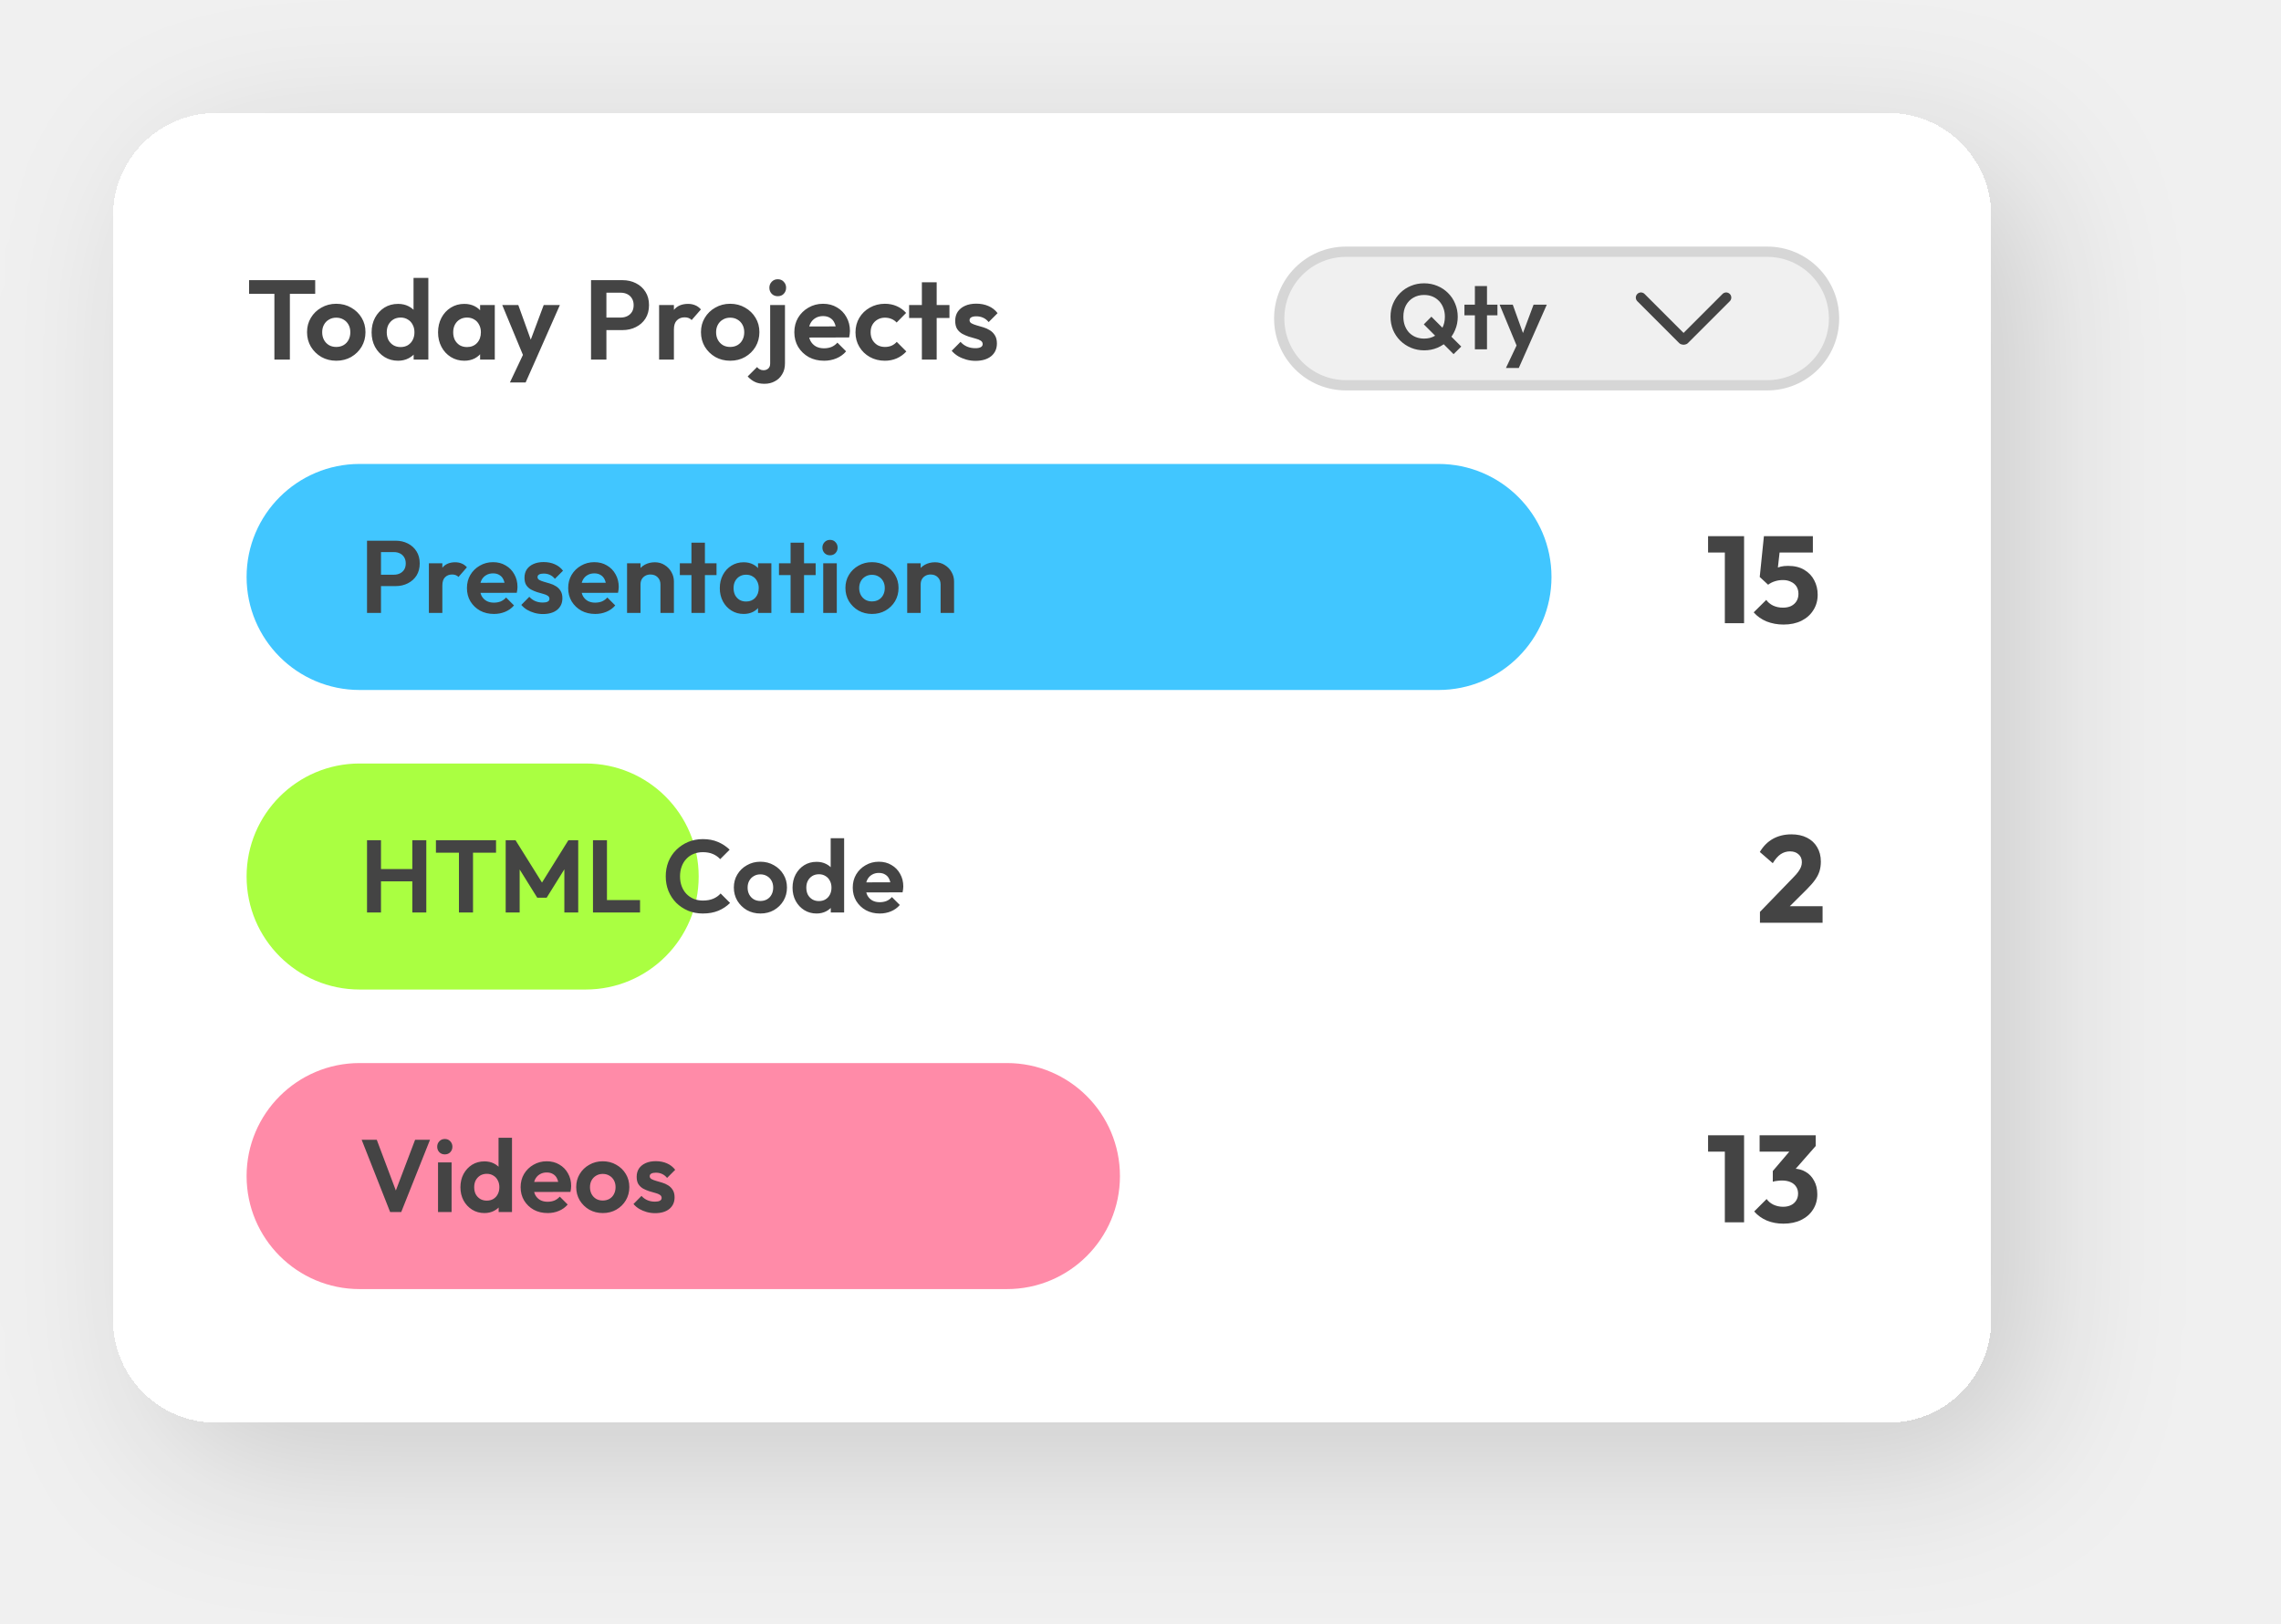
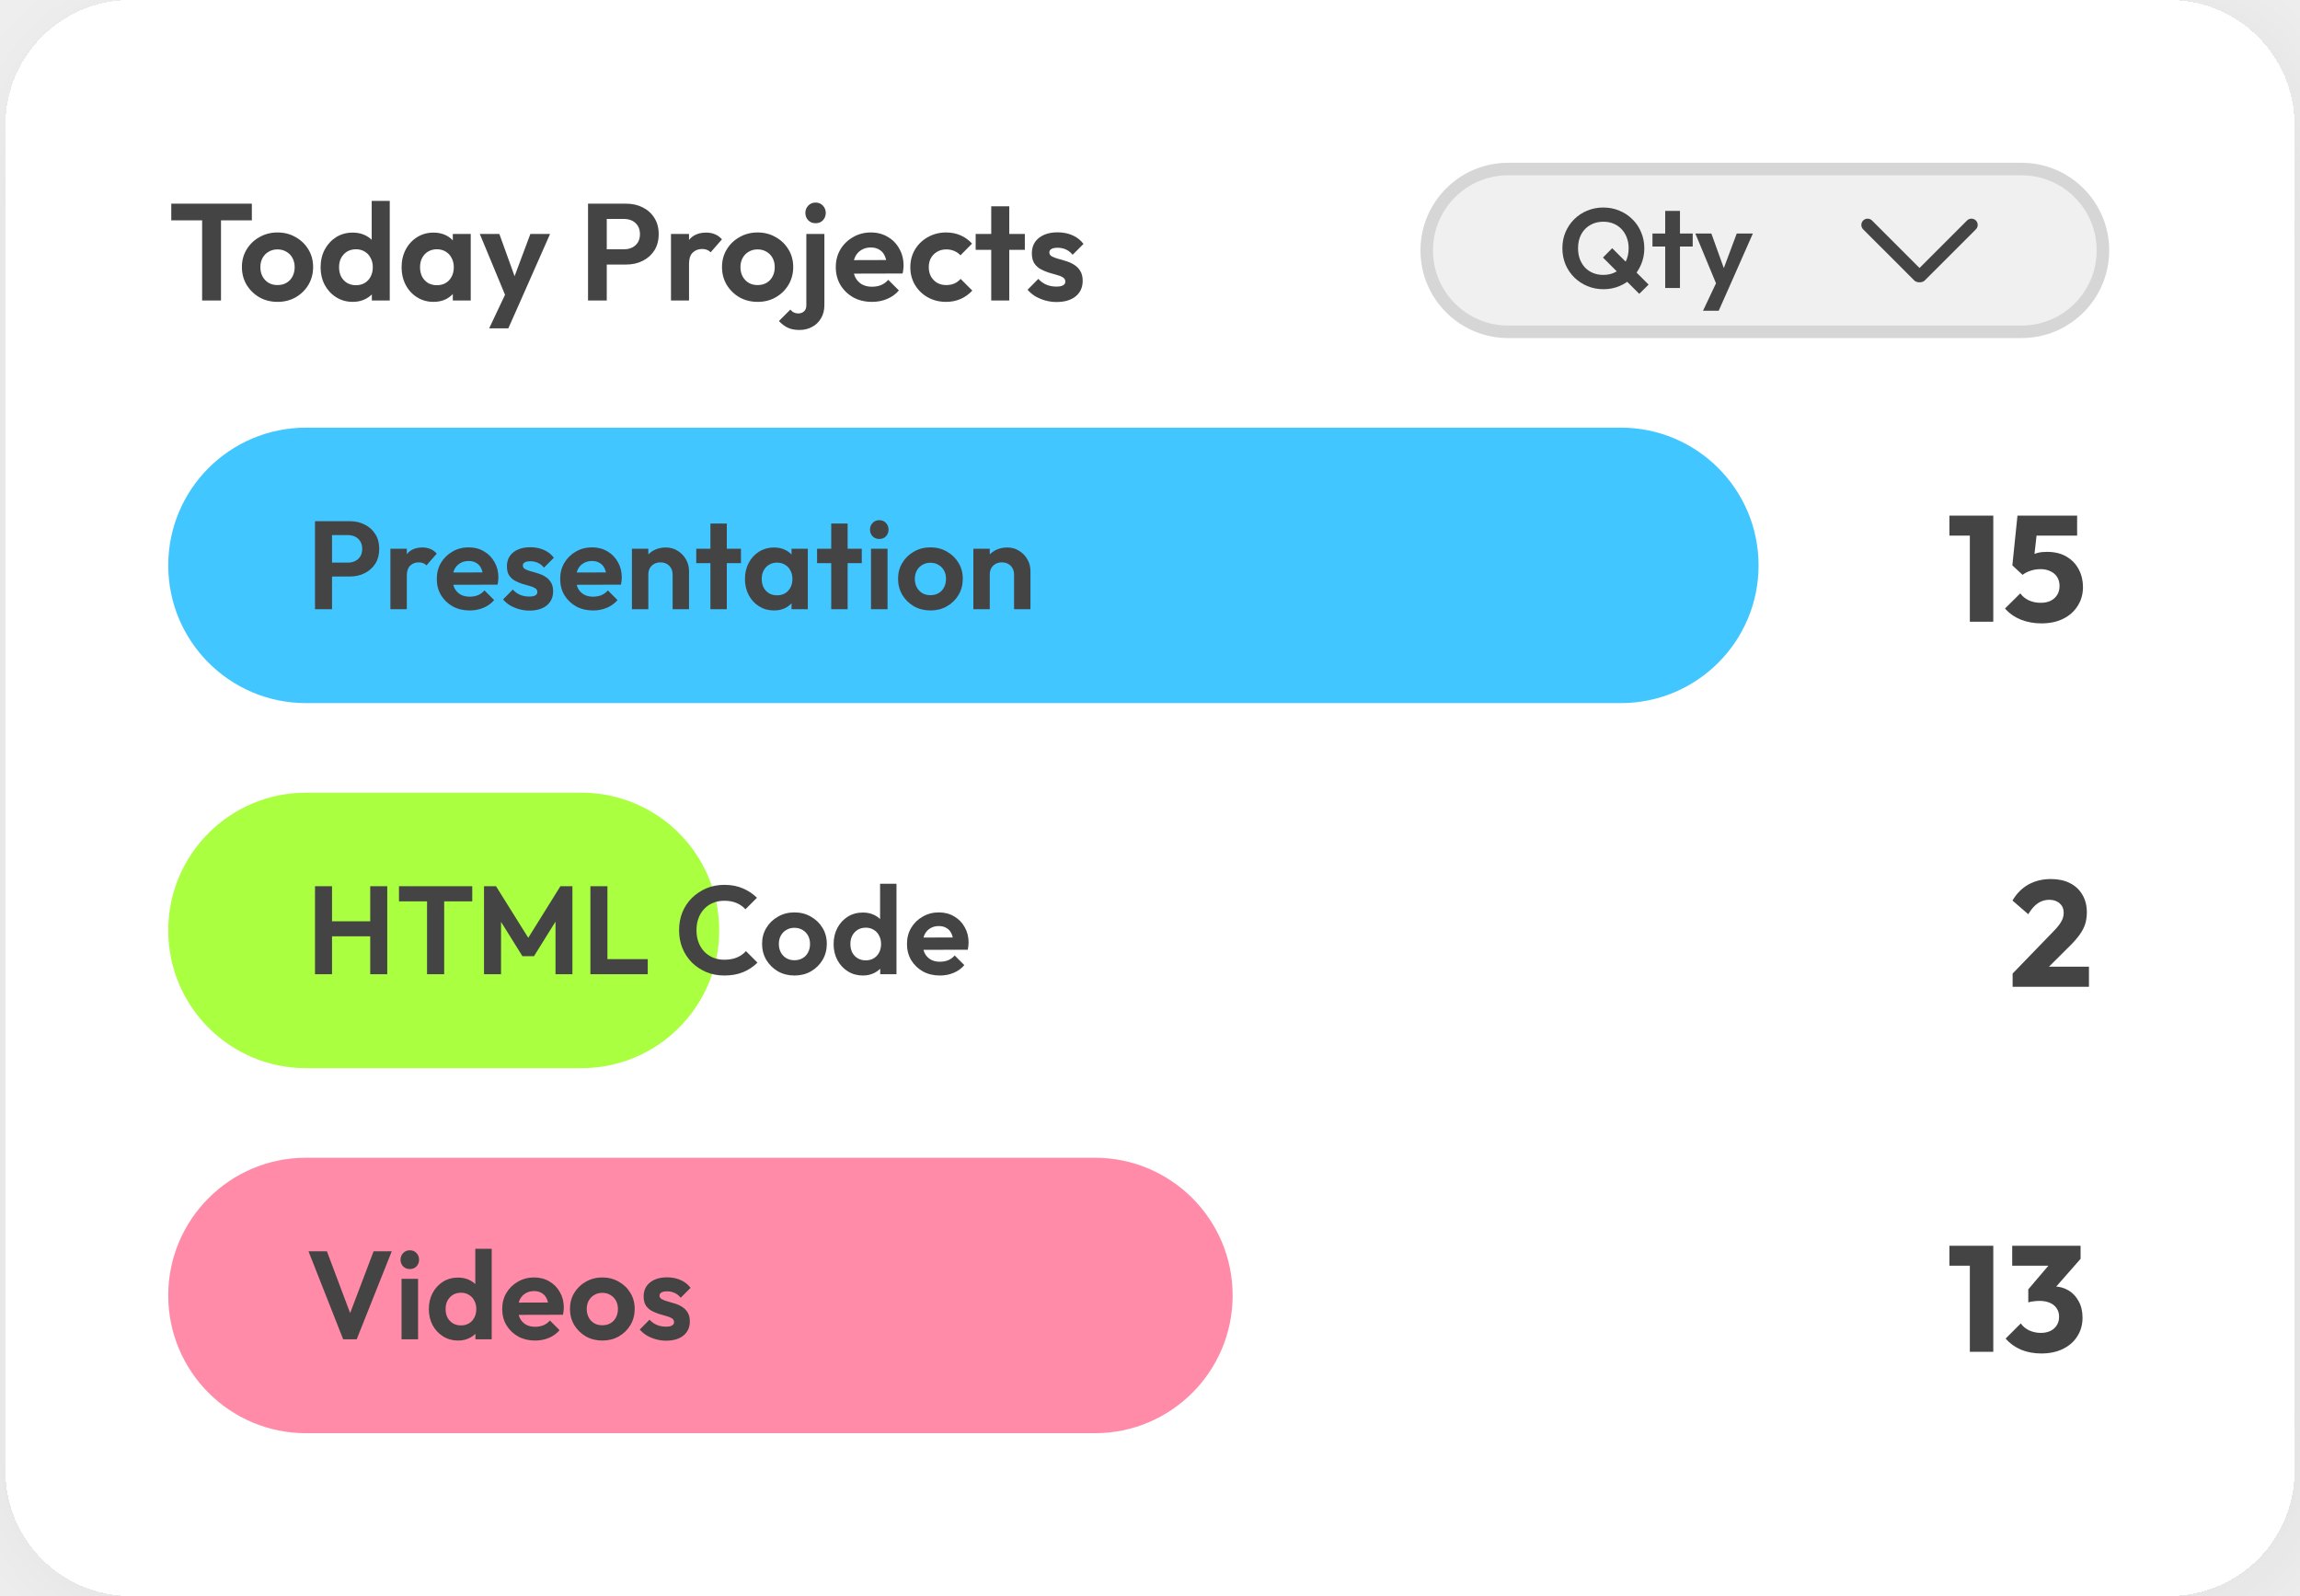
- <svg xmlns="http://www.w3.org/2000/svg" width="222" height="158" viewBox="0 0 222 158" fill="none">
+ <svg xmlns="http://www.w3.org/2000/svg" width="183" height="127" viewBox="11 11 182.802 127.467" fill="none">
  <g filter="url(#filter0_d_2022_2137)">
    <path d="M11 21C11 15.477 15.477 11 21 11H183.802C189.325 11 193.802 15.477 193.802 21V128.467C193.802 133.99 189.325 138.467 183.802 138.467H21C15.477 138.467 11 133.99 11 128.467V21Z" fill="white" shape-rendering="crispEdges" />
    <path d="M26.706 35V27.432H28.213V35H26.706ZM24.242 28.598V27.267H30.677V28.598H24.242ZM32.732 35.11C32.196 35.11 31.712 34.989 31.28 34.747C30.854 34.498 30.513 34.164 30.257 33.746C30.007 33.321 29.883 32.848 29.883 32.327C29.883 31.806 30.007 31.341 30.257 30.93C30.506 30.512 30.847 30.182 31.28 29.94C31.712 29.691 32.193 29.566 32.721 29.566C33.263 29.566 33.747 29.691 34.173 29.94C34.605 30.182 34.946 30.512 35.196 30.93C35.445 31.341 35.57 31.806 35.57 32.327C35.57 32.848 35.445 33.321 35.196 33.746C34.946 34.164 34.605 34.498 34.173 34.747C33.747 34.989 33.267 35.11 32.732 35.11ZM32.721 33.768C32.992 33.768 33.23 33.709 33.436 33.592C33.648 33.467 33.81 33.299 33.92 33.086C34.037 32.866 34.096 32.617 34.096 32.338C34.096 32.059 34.037 31.814 33.92 31.601C33.802 31.388 33.641 31.223 33.436 31.106C33.23 30.981 32.992 30.919 32.721 30.919C32.457 30.919 32.222 30.981 32.017 31.106C31.811 31.223 31.65 31.388 31.533 31.601C31.415 31.814 31.357 32.059 31.357 32.338C31.357 32.617 31.415 32.866 31.533 33.086C31.65 33.299 31.811 33.467 32.017 33.592C32.222 33.709 32.457 33.768 32.721 33.768ZM38.741 35.11C38.25 35.11 37.81 34.989 37.421 34.747C37.033 34.505 36.725 34.175 36.497 33.757C36.277 33.339 36.167 32.87 36.167 32.349C36.167 31.821 36.277 31.348 36.497 30.93C36.725 30.512 37.029 30.182 37.41 29.94C37.799 29.698 38.243 29.577 38.741 29.577C39.123 29.577 39.464 29.654 39.764 29.808C40.072 29.962 40.318 30.178 40.501 30.457C40.692 30.728 40.795 31.036 40.809 31.381V33.273C40.795 33.618 40.696 33.929 40.512 34.208C40.329 34.487 40.083 34.707 39.775 34.868C39.467 35.029 39.123 35.11 38.741 35.11ZM38.983 33.779C39.255 33.779 39.489 33.72 39.687 33.603C39.893 33.478 40.05 33.31 40.16 33.097C40.278 32.877 40.336 32.624 40.336 32.338C40.336 32.059 40.278 31.814 40.16 31.601C40.05 31.381 39.893 31.212 39.687 31.095C39.489 30.97 39.258 30.908 38.994 30.908C38.723 30.908 38.485 30.97 38.279 31.095C38.081 31.22 37.924 31.388 37.806 31.601C37.696 31.814 37.641 32.059 37.641 32.338C37.641 32.624 37.696 32.877 37.806 33.097C37.924 33.31 38.085 33.478 38.29 33.603C38.496 33.72 38.727 33.779 38.983 33.779ZM41.689 35H40.259V33.57L40.49 32.272L40.248 30.996V27.047H41.689V35ZM45.186 35.11C44.702 35.11 44.266 34.989 43.877 34.747C43.489 34.505 43.184 34.175 42.964 33.757C42.744 33.339 42.634 32.87 42.634 32.349C42.634 31.821 42.744 31.348 42.964 30.93C43.184 30.512 43.489 30.182 43.877 29.94C44.266 29.698 44.702 29.577 45.186 29.577C45.568 29.577 45.908 29.654 46.209 29.808C46.51 29.962 46.748 30.178 46.924 30.457C47.108 30.728 47.206 31.036 47.221 31.381V33.295C47.206 33.647 47.108 33.959 46.924 34.23C46.748 34.501 46.51 34.718 46.209 34.879C45.908 35.033 45.568 35.11 45.186 35.11ZM45.45 33.779C45.853 33.779 46.18 33.647 46.429 33.383C46.678 33.112 46.803 32.763 46.803 32.338C46.803 32.059 46.745 31.814 46.627 31.601C46.517 31.381 46.359 31.212 46.154 31.095C45.956 30.97 45.721 30.908 45.45 30.908C45.186 30.908 44.952 30.97 44.746 31.095C44.548 31.212 44.391 31.381 44.273 31.601C44.163 31.814 44.108 32.059 44.108 32.338C44.108 32.624 44.163 32.877 44.273 33.097C44.391 33.31 44.548 33.478 44.746 33.603C44.952 33.72 45.186 33.779 45.45 33.779ZM46.726 35V33.57L46.957 32.272L46.726 30.996V29.687H48.156V35H46.726ZM51.103 35.044L48.881 29.687H50.443L51.917 33.779H51.389L52.918 29.687H54.491L52.126 35.044H51.103ZM49.629 37.222L51.246 33.801L52.126 35.044L51.158 37.222H49.629ZM58.623 32.129V30.908H60.416C60.651 30.908 60.864 30.86 61.054 30.765C61.245 30.67 61.395 30.534 61.505 30.358C61.615 30.175 61.67 29.955 61.67 29.698C61.67 29.449 61.615 29.232 61.505 29.049C61.395 28.866 61.245 28.726 61.054 28.631C60.864 28.536 60.651 28.488 60.416 28.488H58.623V27.267H60.57C61.062 27.267 61.502 27.366 61.89 27.564C62.286 27.762 62.598 28.044 62.825 28.411C63.053 28.77 63.166 29.199 63.166 29.698C63.166 30.197 63.053 30.629 62.825 30.996C62.598 31.355 62.286 31.634 61.89 31.832C61.502 32.03 61.062 32.129 60.57 32.129H58.623ZM57.523 35V27.267H59.019V35H57.523ZM64.148 35V29.687H65.589V35H64.148ZM65.589 32.063L65.028 31.689C65.094 31.036 65.284 30.523 65.6 30.149C65.915 29.768 66.37 29.577 66.964 29.577C67.22 29.577 67.451 29.621 67.657 29.709C67.862 29.79 68.049 29.925 68.218 30.116L67.316 31.15C67.235 31.062 67.136 30.996 67.019 30.952C66.909 30.908 66.78 30.886 66.634 30.886C66.326 30.886 66.073 30.985 65.875 31.183C65.684 31.374 65.589 31.667 65.589 32.063ZM71.07 35.11C70.535 35.11 70.051 34.989 69.618 34.747C69.193 34.498 68.852 34.164 68.596 33.746C68.346 33.321 68.222 32.848 68.222 32.327C68.222 31.806 68.346 31.341 68.596 30.93C68.845 30.512 69.186 30.182 69.618 29.94C70.051 29.691 70.531 29.566 71.059 29.566C71.602 29.566 72.086 29.691 72.511 29.94C72.944 30.182 73.285 30.512 73.534 30.93C73.784 31.341 73.909 31.806 73.909 32.327C73.909 32.848 73.784 33.321 73.534 33.746C73.285 34.164 72.944 34.498 72.511 34.747C72.086 34.989 71.606 35.11 71.07 35.11ZM71.059 33.768C71.331 33.768 71.569 33.709 71.775 33.592C71.987 33.467 72.148 33.299 72.258 33.086C72.376 32.866 72.434 32.617 72.434 32.338C72.434 32.059 72.376 31.814 72.258 31.601C72.141 31.388 71.98 31.223 71.775 31.106C71.569 30.981 71.331 30.919 71.059 30.919C70.796 30.919 70.561 30.981 70.356 31.106C70.15 31.223 69.989 31.388 69.871 31.601C69.754 31.814 69.695 32.059 69.695 32.338C69.695 32.617 69.754 32.866 69.871 33.086C69.989 33.299 70.15 33.467 70.356 33.592C70.561 33.709 70.796 33.768 71.059 33.768ZM74.407 37.354C74.026 37.354 73.711 37.292 73.461 37.167C73.205 37.042 72.974 36.866 72.768 36.639L73.681 35.726C73.769 35.836 73.865 35.913 73.967 35.957C74.063 36.008 74.176 36.034 74.308 36.034C74.492 36.034 74.646 35.979 74.77 35.869C74.895 35.759 74.957 35.598 74.957 35.385V29.687H76.398V35.363C76.398 35.781 76.307 36.137 76.123 36.43C75.947 36.731 75.709 36.958 75.408 37.112C75.115 37.273 74.781 37.354 74.407 37.354ZM75.694 28.829C75.46 28.829 75.265 28.752 75.111 28.598C74.957 28.437 74.88 28.239 74.88 28.004C74.88 27.777 74.957 27.582 75.111 27.421C75.265 27.26 75.46 27.179 75.694 27.179C75.936 27.179 76.131 27.26 76.277 27.421C76.431 27.582 76.508 27.777 76.508 28.004C76.508 28.239 76.431 28.437 76.277 28.598C76.131 28.752 75.936 28.829 75.694 28.829ZM80.202 35.11C79.645 35.11 79.15 34.993 78.717 34.758C78.285 34.516 77.94 34.186 77.683 33.768C77.434 33.35 77.309 32.873 77.309 32.338C77.309 31.81 77.43 31.341 77.672 30.93C77.922 30.512 78.259 30.182 78.684 29.94C79.11 29.691 79.583 29.566 80.103 29.566C80.617 29.566 81.068 29.683 81.456 29.918C81.852 30.145 82.16 30.461 82.38 30.864C82.608 31.26 82.721 31.711 82.721 32.217C82.721 32.312 82.714 32.411 82.699 32.514C82.692 32.609 82.674 32.719 82.644 32.844L78.178 32.855V31.777L81.973 31.766L81.39 32.217C81.376 31.902 81.317 31.638 81.214 31.425C81.119 31.212 80.976 31.051 80.785 30.941C80.602 30.824 80.375 30.765 80.103 30.765C79.817 30.765 79.568 30.831 79.355 30.963C79.143 31.088 78.978 31.267 78.86 31.502C78.75 31.729 78.695 32.001 78.695 32.316C78.695 32.639 78.754 32.921 78.871 33.163C78.996 33.398 79.172 33.581 79.399 33.713C79.627 33.838 79.891 33.9 80.191 33.9C80.463 33.9 80.708 33.856 80.928 33.768C81.148 33.673 81.339 33.533 81.5 33.35L82.347 34.197C82.091 34.498 81.775 34.725 81.401 34.879C81.035 35.033 80.635 35.11 80.202 35.11ZM86.121 35.11C85.578 35.11 85.09 34.989 84.658 34.747C84.225 34.505 83.884 34.175 83.635 33.757C83.385 33.339 83.261 32.87 83.261 32.349C83.261 31.821 83.385 31.348 83.635 30.93C83.884 30.512 84.225 30.182 84.658 29.94C85.098 29.691 85.585 29.566 86.121 29.566C86.539 29.566 86.924 29.643 87.276 29.797C87.628 29.951 87.932 30.171 88.189 30.457L87.265 31.392C87.125 31.238 86.957 31.121 86.759 31.04C86.568 30.959 86.355 30.919 86.121 30.919C85.857 30.919 85.618 30.981 85.406 31.106C85.2 31.223 85.035 31.388 84.911 31.601C84.793 31.806 84.735 32.052 84.735 32.338C84.735 32.617 84.793 32.866 84.911 33.086C85.035 33.299 85.2 33.467 85.406 33.592C85.618 33.709 85.857 33.768 86.121 33.768C86.363 33.768 86.579 33.728 86.77 33.647C86.968 33.559 87.136 33.434 87.276 33.273L88.211 34.208C87.939 34.501 87.628 34.725 87.276 34.879C86.924 35.033 86.539 35.11 86.121 35.11ZM89.722 35V27.476H91.163V35H89.722ZM88.479 30.952V29.687H92.406V30.952H88.479ZM94.935 35.121C94.634 35.121 94.337 35.081 94.044 35C93.758 34.919 93.494 34.809 93.252 34.67C93.01 34.523 92.801 34.347 92.625 34.142L93.483 33.273C93.666 33.478 93.879 33.632 94.121 33.735C94.363 33.838 94.63 33.889 94.924 33.889C95.158 33.889 95.334 33.856 95.452 33.79C95.576 33.724 95.639 33.625 95.639 33.493C95.639 33.346 95.573 33.233 95.441 33.152C95.316 33.071 95.151 33.005 94.946 32.954C94.74 32.895 94.524 32.833 94.297 32.767C94.077 32.694 93.864 32.602 93.659 32.492C93.453 32.375 93.285 32.217 93.153 32.019C93.028 31.814 92.966 31.55 92.966 31.227C92.966 30.89 93.046 30.596 93.208 30.347C93.376 30.098 93.615 29.903 93.923 29.764C94.231 29.625 94.594 29.555 95.012 29.555C95.452 29.555 95.848 29.632 96.2 29.786C96.559 29.94 96.856 30.171 97.091 30.479L96.222 31.348C96.06 31.15 95.877 31.007 95.672 30.919C95.474 30.831 95.257 30.787 95.023 30.787C94.81 30.787 94.645 30.82 94.528 30.886C94.418 30.952 94.363 31.044 94.363 31.161C94.363 31.293 94.425 31.396 94.55 31.469C94.682 31.542 94.85 31.608 95.056 31.667C95.261 31.718 95.474 31.781 95.694 31.854C95.921 31.92 96.134 32.015 96.332 32.14C96.537 32.265 96.702 32.43 96.827 32.635C96.959 32.84 97.025 33.104 97.025 33.427C97.025 33.948 96.838 34.362 96.464 34.67C96.09 34.971 95.58 35.121 94.935 35.121Z" fill="#444444" />
    <rect x="124.5" y="24.5" width="54" height="13" rx="6.5" fill="#F0F0F0" />
    <rect x="124.5" y="24.5" width="54" height="13" rx="6.5" stroke="#D6D6D6" />
    <path d="M138.618 34.099C138.156 34.099 137.724 34.015 137.322 33.847C136.926 33.679 136.578 33.448 136.278 33.154C135.978 32.854 135.744 32.506 135.576 32.11C135.414 31.708 135.333 31.279 135.333 30.823C135.333 30.367 135.414 29.944 135.576 29.554C135.744 29.158 135.975 28.813 136.269 28.519C136.569 28.219 136.917 27.988 137.313 27.826C137.709 27.658 138.138 27.574 138.6 27.574C139.062 27.574 139.491 27.658 139.887 27.826C140.283 27.988 140.631 28.219 140.931 28.519C141.231 28.813 141.462 29.158 141.624 29.554C141.792 29.95 141.876 30.376 141.876 30.832C141.876 31.288 141.792 31.714 141.624 32.11C141.462 32.506 141.231 32.854 140.931 33.154C140.637 33.448 140.292 33.679 139.896 33.847C139.5 34.015 139.074 34.099 138.618 34.099ZM141.471 34.468L138.573 31.57L139.311 30.823L142.218 33.73L141.471 34.468ZM138.6 32.956C139.002 32.956 139.353 32.866 139.653 32.686C139.959 32.506 140.196 32.257 140.364 31.939C140.538 31.621 140.625 31.249 140.625 30.823C140.625 30.511 140.574 30.226 140.472 29.968C140.376 29.71 140.238 29.488 140.058 29.302C139.878 29.11 139.665 28.963 139.419 28.861C139.173 28.759 138.9 28.708 138.6 28.708C138.204 28.708 137.853 28.798 137.547 28.978C137.247 29.152 137.01 29.398 136.836 29.716C136.668 30.034 136.584 30.403 136.584 30.823C136.584 31.141 136.632 31.432 136.728 31.696C136.83 31.96 136.968 32.185 137.142 32.371C137.322 32.557 137.535 32.701 137.781 32.803C138.033 32.905 138.306 32.956 138.6 32.956ZM143.544 34V27.844H144.723V34H143.544ZM142.527 30.688V29.653H145.74V30.688H142.527ZM147.771 34.036L145.953 29.653H147.231L148.437 33.001H148.005L149.256 29.653H150.543L148.608 34.036H147.771ZM146.565 35.818L147.888 33.019L148.608 34.036L147.816 35.818H146.565Z" fill="#444444" />
    <path d="M159.707 28.964L163.779 33.036" stroke="#444444" stroke-linecap="round" />
    <path d="M168 28.964L163.928 33.036" stroke="#444444" stroke-linecap="round" />
    <rect x="24" y="45.156" width="127" height="22" rx="11" fill="#41C6FF" />
    <path d="M36.72 57.046V55.936H38.35C38.563 55.936 38.757 55.892 38.93 55.806C39.103 55.719 39.24 55.596 39.34 55.436C39.44 55.269 39.49 55.069 39.49 54.836C39.49 54.609 39.44 54.412 39.34 54.246C39.24 54.079 39.103 53.952 38.93 53.866C38.757 53.779 38.563 53.736 38.35 53.736H36.72V52.626H38.49C38.937 52.626 39.337 52.716 39.69 52.896C40.05 53.076 40.333 53.332 40.54 53.666C40.747 53.992 40.85 54.382 40.85 54.836C40.85 55.289 40.747 55.682 40.54 56.016C40.333 56.342 40.05 56.596 39.69 56.776C39.337 56.956 38.937 57.046 38.49 57.046H36.72ZM35.72 59.656V52.626H37.08V59.656H35.72ZM41.742 59.656V54.826H43.052V59.656H41.742ZM43.052 56.986L42.542 56.646C42.602 56.052 42.775 55.586 43.062 55.246C43.349 54.899 43.762 54.726 44.302 54.726C44.535 54.726 44.745 54.766 44.932 54.846C45.119 54.919 45.289 55.042 45.442 55.216L44.622 56.156C44.549 56.076 44.459 56.016 44.352 55.976C44.252 55.936 44.135 55.916 44.002 55.916C43.722 55.916 43.492 56.006 43.312 56.186C43.139 56.359 43.052 56.626 43.052 56.986ZM48.075 59.756C47.569 59.756 47.119 59.649 46.725 59.436C46.332 59.216 46.019 58.916 45.785 58.536C45.559 58.156 45.446 57.722 45.446 57.236C45.446 56.756 45.556 56.329 45.776 55.956C46.002 55.576 46.309 55.276 46.696 55.056C47.082 54.829 47.512 54.716 47.986 54.716C48.452 54.716 48.862 54.822 49.215 55.036C49.575 55.242 49.855 55.529 50.056 55.896C50.262 56.256 50.365 56.666 50.365 57.126C50.365 57.212 50.359 57.302 50.346 57.396C50.339 57.482 50.322 57.582 50.295 57.696L46.236 57.706V56.726L49.685 56.716L49.156 57.126C49.142 56.839 49.089 56.599 48.995 56.406C48.909 56.212 48.779 56.066 48.605 55.966C48.439 55.859 48.232 55.806 47.986 55.806C47.725 55.806 47.499 55.866 47.306 55.986C47.112 56.099 46.962 56.262 46.855 56.476C46.755 56.682 46.706 56.929 46.706 57.216C46.706 57.509 46.759 57.766 46.865 57.986C46.979 58.199 47.139 58.366 47.346 58.486C47.552 58.599 47.792 58.656 48.066 58.656C48.312 58.656 48.535 58.616 48.736 58.536C48.935 58.449 49.109 58.322 49.255 58.156L50.026 58.926C49.792 59.199 49.505 59.406 49.166 59.546C48.832 59.686 48.469 59.756 48.075 59.756ZM52.836 59.766C52.562 59.766 52.292 59.729 52.026 59.656C51.766 59.582 51.526 59.482 51.306 59.356C51.086 59.222 50.896 59.062 50.736 58.876L51.516 58.086C51.682 58.272 51.876 58.412 52.096 58.506C52.316 58.599 52.559 58.646 52.826 58.646C53.039 58.646 53.199 58.616 53.306 58.556C53.419 58.496 53.476 58.406 53.476 58.286C53.476 58.152 53.416 58.049 53.296 57.976C53.182 57.902 53.032 57.842 52.846 57.796C52.659 57.742 52.462 57.686 52.256 57.626C52.056 57.559 51.862 57.476 51.676 57.376C51.489 57.269 51.336 57.126 51.216 56.946C51.102 56.759 51.046 56.519 51.046 56.226C51.046 55.919 51.119 55.652 51.266 55.426C51.419 55.199 51.636 55.022 51.916 54.896C52.196 54.769 52.526 54.706 52.906 54.706C53.306 54.706 53.666 54.776 53.986 54.916C54.312 55.056 54.582 55.266 54.796 55.546L54.006 56.336C53.859 56.156 53.692 56.026 53.506 55.946C53.326 55.866 53.129 55.826 52.916 55.826C52.722 55.826 52.572 55.856 52.466 55.916C52.366 55.976 52.316 56.059 52.316 56.166C52.316 56.286 52.372 56.379 52.486 56.446C52.606 56.512 52.759 56.572 52.946 56.626C53.132 56.672 53.326 56.729 53.526 56.796C53.732 56.856 53.926 56.942 54.106 57.056C54.292 57.169 54.442 57.319 54.556 57.506C54.676 57.692 54.736 57.932 54.736 58.226C54.736 58.699 54.566 59.076 54.226 59.356C53.886 59.629 53.422 59.766 52.836 59.766ZM57.929 59.756C57.422 59.756 56.972 59.649 56.579 59.436C56.186 59.216 55.872 58.916 55.639 58.536C55.412 58.156 55.299 57.722 55.299 57.236C55.299 56.756 55.409 56.329 55.629 55.956C55.856 55.576 56.162 55.276 56.549 55.056C56.936 54.829 57.366 54.716 57.839 54.716C58.306 54.716 58.716 54.822 59.069 55.036C59.429 55.242 59.709 55.529 59.909 55.896C60.116 56.256 60.219 56.666 60.219 57.126C60.219 57.212 60.212 57.302 60.199 57.396C60.192 57.482 60.176 57.582 60.149 57.696L56.089 57.706V56.726L59.539 56.716L59.009 57.126C58.996 56.839 58.942 56.599 58.849 56.406C58.762 56.212 58.632 56.066 58.459 55.966C58.292 55.859 58.086 55.806 57.839 55.806C57.579 55.806 57.352 55.866 57.159 55.986C56.966 56.099 56.816 56.262 56.709 56.476C56.609 56.682 56.559 56.929 56.559 57.216C56.559 57.509 56.612 57.766 56.719 57.986C56.832 58.199 56.992 58.366 57.199 58.486C57.406 58.599 57.646 58.656 57.919 58.656C58.166 58.656 58.389 58.616 58.589 58.536C58.789 58.449 58.962 58.322 59.109 58.156L59.879 58.926C59.646 59.199 59.359 59.406 59.019 59.546C58.686 59.686 58.322 59.756 57.929 59.756ZM64.279 59.656V56.886C64.279 56.599 64.189 56.366 64.009 56.186C63.829 56.006 63.596 55.916 63.309 55.916C63.123 55.916 62.956 55.956 62.809 56.036C62.663 56.116 62.546 56.229 62.459 56.376C62.379 56.522 62.339 56.692 62.339 56.886L61.829 56.626C61.829 56.246 61.909 55.916 62.069 55.636C62.236 55.349 62.463 55.126 62.749 54.966C63.043 54.806 63.373 54.726 63.739 54.726C64.093 54.726 64.409 54.816 64.689 54.996C64.969 55.169 65.189 55.399 65.349 55.686C65.509 55.966 65.589 56.269 65.589 56.596V59.656H64.279ZM61.029 59.656V54.826H62.339V59.656H61.029ZM67.296 59.656V52.816H68.606V59.656H67.296ZM66.166 55.976V54.826H69.736V55.976H66.166ZM72.375 59.756C71.935 59.756 71.539 59.646 71.185 59.426C70.832 59.206 70.555 58.906 70.355 58.526C70.155 58.146 70.055 57.719 70.055 57.246C70.055 56.766 70.155 56.336 70.355 55.956C70.555 55.576 70.832 55.276 71.185 55.056C71.539 54.836 71.935 54.726 72.375 54.726C72.722 54.726 73.032 54.796 73.305 54.936C73.579 55.076 73.795 55.272 73.955 55.526C74.122 55.772 74.212 56.052 74.225 56.366V58.106C74.212 58.426 74.122 58.709 73.955 58.956C73.795 59.202 73.579 59.399 73.305 59.546C73.032 59.686 72.722 59.756 72.375 59.756ZM72.615 58.546C72.982 58.546 73.279 58.426 73.505 58.186C73.732 57.939 73.845 57.622 73.845 57.236C73.845 56.982 73.792 56.759 73.685 56.566C73.585 56.366 73.442 56.212 73.255 56.106C73.075 55.992 72.862 55.936 72.615 55.936C72.375 55.936 72.162 55.992 71.975 56.106C71.795 56.212 71.652 56.366 71.545 56.566C71.445 56.759 71.395 56.982 71.395 57.236C71.395 57.496 71.445 57.726 71.545 57.926C71.652 58.119 71.795 58.272 71.975 58.386C72.162 58.492 72.375 58.546 72.615 58.546ZM73.775 59.656V58.356L73.985 57.176L73.775 56.016V54.826H75.075V59.656H73.775ZM76.944 59.656V52.816H78.254V59.656H76.944ZM75.814 55.976V54.826H79.384V55.976H75.814ZM80.121 59.656V54.826H81.441V59.656H80.121ZM80.781 54.046C80.568 54.046 80.391 53.976 80.251 53.836C80.111 53.689 80.041 53.509 80.041 53.296C80.041 53.089 80.111 52.912 80.251 52.766C80.391 52.619 80.568 52.546 80.781 52.546C81.001 52.546 81.178 52.619 81.311 52.766C81.451 52.912 81.521 53.089 81.521 53.296C81.521 53.509 81.451 53.689 81.311 53.836C81.178 53.976 81.001 54.046 80.781 54.046ZM84.871 59.756C84.385 59.756 83.945 59.646 83.552 59.426C83.165 59.199 82.855 58.896 82.621 58.516C82.395 58.129 82.281 57.699 82.281 57.226C82.281 56.752 82.395 56.329 82.621 55.956C82.848 55.576 83.158 55.276 83.552 55.056C83.945 54.829 84.382 54.716 84.862 54.716C85.355 54.716 85.795 54.829 86.181 55.056C86.575 55.276 86.885 55.576 87.112 55.956C87.338 56.329 87.451 56.752 87.451 57.226C87.451 57.699 87.338 58.129 87.112 58.516C86.885 58.896 86.575 59.199 86.181 59.426C85.795 59.646 85.358 59.756 84.871 59.756ZM84.862 58.536C85.108 58.536 85.325 58.482 85.511 58.376C85.705 58.262 85.852 58.109 85.951 57.916C86.058 57.716 86.112 57.489 86.112 57.236C86.112 56.982 86.058 56.759 85.951 56.566C85.845 56.372 85.698 56.222 85.511 56.116C85.325 56.002 85.108 55.946 84.862 55.946C84.621 55.946 84.408 56.002 84.222 56.116C84.035 56.222 83.888 56.372 83.781 56.566C83.675 56.759 83.621 56.982 83.621 57.236C83.621 57.489 83.675 57.716 83.781 57.916C83.888 58.109 84.035 58.262 84.222 58.376C84.408 58.482 84.621 58.536 84.862 58.536ZM91.545 59.656V56.886C91.545 56.599 91.455 56.366 91.275 56.186C91.095 56.006 90.862 55.916 90.575 55.916C90.388 55.916 90.222 55.956 90.075 56.036C89.928 56.116 89.811 56.229 89.725 56.376C89.645 56.522 89.605 56.692 89.605 56.886L89.095 56.626C89.095 56.246 89.175 55.916 89.335 55.636C89.501 55.349 89.728 55.126 90.015 54.966C90.308 54.806 90.638 54.726 91.005 54.726C91.358 54.726 91.675 54.816 91.955 54.996C92.235 55.169 92.455 55.399 92.615 55.686C92.775 55.966 92.855 56.269 92.855 56.596V59.656H91.545ZM88.295 59.656V54.826H89.605V59.656H88.295Z" fill="#444444" />
    <path d="M167.872 60.656V52.184H169.744V60.656H167.872ZM166.24 53.78V52.184H169.624V53.78H166.24ZM173.583 60.788C172.999 60.788 172.451 60.688 171.939 60.488C171.435 60.28 171.015 59.984 170.679 59.6L171.903 58.388C172.055 58.612 172.275 58.796 172.563 58.94C172.859 59.076 173.179 59.144 173.523 59.144C173.827 59.144 174.091 59.092 174.315 58.988C174.539 58.876 174.715 58.72 174.843 58.52C174.971 58.312 175.035 58.072 175.035 57.8C175.035 57.52 174.971 57.28 174.843 57.08C174.715 56.88 174.535 56.728 174.303 56.624C174.079 56.512 173.823 56.456 173.535 56.456C173.247 56.456 172.983 56.496 172.743 56.576C172.503 56.648 172.283 56.76 172.083 56.912L172.239 55.712C172.423 55.568 172.599 55.452 172.767 55.364C172.935 55.268 173.119 55.196 173.319 55.148C173.519 55.1 173.755 55.076 174.027 55.076C174.651 55.076 175.175 55.204 175.599 55.46C176.031 55.716 176.355 56.056 176.571 56.48C176.795 56.904 176.907 57.372 176.907 57.884C176.907 58.444 176.767 58.944 176.487 59.384C176.215 59.824 175.831 60.168 175.335 60.416C174.839 60.664 174.255 60.788 173.583 60.788ZM172.083 56.912L171.267 56.156L171.675 52.184H173.379L172.935 56.12L172.083 56.912ZM171.927 53.78L171.675 52.184H176.439V53.78H171.927Z" fill="#444444" />
    <rect x="24" y="74.311" width="44" height="22" rx="11" fill="#AAFF41" />
    <path d="M35.72 88.811V81.781H37.08V88.811H35.72ZM40.13 88.811V81.781H41.49V88.811H40.13ZM36.58 85.781V84.582H40.51V85.781H36.58ZM44.667 88.811V81.931H46.037V88.811H44.667ZM42.427 82.992V81.781H48.277V82.992H42.427ZM49.216 88.811V81.781H50.176L53.026 86.341H52.476L55.316 81.781H56.276V88.811H54.926V84.112L55.186 84.192L53.206 87.371H52.286L50.306 84.192L50.576 84.112V88.811H49.216ZM57.712 88.811V81.781H59.072V88.811H57.712ZM58.712 88.811V87.602H62.292V88.811H58.712ZM68.404 88.912C67.891 88.912 67.414 88.822 66.974 88.641C66.534 88.455 66.147 88.198 65.814 87.871C65.487 87.538 65.234 87.151 65.054 86.712C64.88 86.272 64.794 85.798 64.794 85.291C64.794 84.785 64.88 84.311 65.054 83.871C65.234 83.431 65.487 83.048 65.814 82.722C66.147 82.395 66.531 82.138 66.964 81.951C67.404 81.765 67.884 81.671 68.404 81.671C68.964 81.671 69.457 81.765 69.884 81.951C70.311 82.132 70.687 82.382 71.014 82.701L70.094 83.621C69.9 83.408 69.664 83.242 69.384 83.121C69.104 83.001 68.777 82.942 68.404 82.942C68.077 82.942 67.777 82.998 67.504 83.112C67.237 83.218 67.004 83.378 66.804 83.591C66.604 83.798 66.451 84.048 66.344 84.341C66.237 84.628 66.184 84.945 66.184 85.291C66.184 85.645 66.237 85.965 66.344 86.251C66.451 86.538 66.604 86.788 66.804 87.001C67.004 87.208 67.237 87.368 67.504 87.481C67.777 87.595 68.077 87.651 68.404 87.651C68.797 87.651 69.134 87.591 69.414 87.472C69.701 87.352 69.941 87.181 70.134 86.962L71.054 87.882C70.727 88.208 70.347 88.462 69.914 88.641C69.481 88.822 68.977 88.912 68.404 88.912ZM74.012 88.912C73.525 88.912 73.085 88.802 72.692 88.582C72.305 88.355 71.995 88.052 71.762 87.671C71.535 87.285 71.422 86.855 71.422 86.382C71.422 85.908 71.535 85.485 71.762 85.112C71.989 84.731 72.299 84.431 72.692 84.212C73.085 83.985 73.522 83.871 74.002 83.871C74.495 83.871 74.935 83.985 75.322 84.212C75.715 84.431 76.025 84.731 76.252 85.112C76.479 85.485 76.592 85.908 76.592 86.382C76.592 86.855 76.479 87.285 76.252 87.671C76.025 88.052 75.715 88.355 75.322 88.582C74.935 88.802 74.499 88.912 74.012 88.912ZM74.002 87.692C74.249 87.692 74.465 87.638 74.652 87.531C74.845 87.418 74.992 87.265 75.092 87.072C75.199 86.871 75.252 86.645 75.252 86.391C75.252 86.138 75.199 85.915 75.092 85.722C74.985 85.528 74.839 85.378 74.652 85.272C74.465 85.158 74.249 85.102 74.002 85.102C73.762 85.102 73.549 85.158 73.362 85.272C73.175 85.378 73.029 85.528 72.922 85.722C72.815 85.915 72.762 86.138 72.762 86.391C72.762 86.645 72.815 86.871 72.922 87.072C73.029 87.265 73.175 87.418 73.362 87.531C73.549 87.638 73.762 87.692 74.002 87.692ZM79.475 88.912C79.029 88.912 78.629 88.802 78.275 88.582C77.922 88.362 77.642 88.061 77.436 87.681C77.236 87.302 77.135 86.875 77.135 86.401C77.135 85.921 77.236 85.492 77.436 85.112C77.642 84.731 77.919 84.431 78.266 84.212C78.619 83.992 79.022 83.882 79.475 83.882C79.822 83.882 80.132 83.951 80.406 84.091C80.686 84.231 80.909 84.428 81.076 84.681C81.249 84.928 81.342 85.208 81.356 85.522V87.242C81.342 87.555 81.252 87.838 81.085 88.091C80.919 88.345 80.695 88.545 80.415 88.692C80.135 88.838 79.822 88.912 79.475 88.912ZM79.695 87.701C79.942 87.701 80.156 87.648 80.335 87.541C80.522 87.428 80.665 87.275 80.766 87.082C80.872 86.882 80.925 86.651 80.925 86.391C80.925 86.138 80.872 85.915 80.766 85.722C80.665 85.522 80.522 85.368 80.335 85.261C80.156 85.148 79.945 85.091 79.706 85.091C79.459 85.091 79.242 85.148 79.055 85.261C78.876 85.375 78.732 85.528 78.626 85.722C78.525 85.915 78.475 86.138 78.475 86.391C78.475 86.651 78.525 86.882 78.626 87.082C78.732 87.275 78.879 87.428 79.066 87.541C79.252 87.648 79.462 87.701 79.695 87.701ZM82.156 88.811H80.856V87.511L81.066 86.332L80.846 85.171V81.582H82.156V88.811ZM85.624 88.912C85.118 88.912 84.668 88.805 84.274 88.591C83.881 88.371 83.568 88.072 83.334 87.692C83.108 87.311 82.994 86.878 82.994 86.391C82.994 85.912 83.104 85.485 83.324 85.112C83.551 84.731 83.858 84.431 84.244 84.212C84.631 83.985 85.061 83.871 85.534 83.871C86.001 83.871 86.411 83.978 86.764 84.192C87.124 84.398 87.404 84.685 87.604 85.052C87.811 85.412 87.914 85.822 87.914 86.281C87.914 86.368 87.908 86.458 87.894 86.552C87.888 86.638 87.871 86.738 87.844 86.852L83.784 86.862V85.882L87.234 85.871L86.704 86.281C86.691 85.995 86.638 85.755 86.544 85.561C86.458 85.368 86.328 85.222 86.154 85.121C85.988 85.015 85.781 84.962 85.534 84.962C85.274 84.962 85.048 85.022 84.854 85.141C84.661 85.255 84.511 85.418 84.404 85.632C84.304 85.838 84.254 86.085 84.254 86.371C84.254 86.665 84.308 86.921 84.414 87.141C84.528 87.355 84.688 87.522 84.894 87.641C85.101 87.755 85.341 87.811 85.614 87.811C85.861 87.811 86.084 87.772 86.284 87.692C86.484 87.605 86.658 87.478 86.804 87.311L87.574 88.082C87.341 88.355 87.054 88.561 86.714 88.701C86.381 88.841 86.018 88.912 85.624 88.912Z" fill="#444444" />
    <path d="M171.288 88.755L174.54 85.395C174.74 85.195 174.9 85.011 175.02 84.844C175.14 84.675 175.228 84.519 175.284 84.376C175.34 84.224 175.368 84.072 175.368 83.919C175.368 83.591 175.26 83.335 175.044 83.151C174.836 82.96 174.56 82.864 174.216 82.864C173.88 82.864 173.576 82.956 173.304 83.139C173.04 83.316 172.784 83.608 172.536 84.016L171.276 82.924C171.612 82.356 172.04 81.927 172.56 81.639C173.08 81.352 173.676 81.207 174.348 81.207C174.932 81.207 175.436 81.316 175.86 81.531C176.292 81.748 176.624 82.055 176.856 82.456C177.096 82.856 177.216 83.323 177.216 83.859C177.216 84.195 177.172 84.507 177.084 84.796C176.996 85.076 176.852 85.356 176.652 85.635C176.46 85.907 176.2 86.207 175.872 86.535L173.616 88.779L171.288 88.755ZM171.288 89.811V88.755L172.884 88.204H177.384V89.811H171.288Z" fill="#444444" />
    <rect x="24" y="103.467" width="85" height="22" rx="11" fill="#FF8BA8" />
    <path d="M37.97 117.967L35.2 110.937H36.67L38.81 116.627H38.24L40.4 110.937H41.85L39.05 117.967H37.97ZM42.631 117.967V113.137H43.951V117.967H42.631ZM43.291 112.357C43.077 112.357 42.901 112.287 42.761 112.147C42.621 112.001 42.551 111.821 42.551 111.607C42.551 111.401 42.621 111.224 42.761 111.077C42.901 110.931 43.077 110.857 43.291 110.857C43.511 110.857 43.687 110.931 43.821 111.077C43.961 111.224 44.031 111.401 44.031 111.607C44.031 111.821 43.961 112.001 43.821 112.147C43.687 112.287 43.511 112.357 43.291 112.357ZM47.151 118.067C46.705 118.067 46.305 117.957 45.951 117.737C45.598 117.517 45.318 117.217 45.111 116.837C44.911 116.457 44.811 116.031 44.811 115.557C44.811 115.077 44.911 114.647 45.111 114.267C45.318 113.887 45.595 113.587 45.941 113.367C46.295 113.147 46.698 113.037 47.151 113.037C47.498 113.037 47.808 113.107 48.081 113.247C48.361 113.387 48.585 113.584 48.751 113.837C48.925 114.084 49.018 114.364 49.031 114.677V116.397C49.018 116.711 48.928 116.994 48.761 117.247C48.595 117.501 48.371 117.701 48.091 117.847C47.811 117.994 47.498 118.067 47.151 118.067ZM47.371 116.857C47.618 116.857 47.831 116.804 48.011 116.697C48.198 116.584 48.341 116.431 48.441 116.237C48.548 116.037 48.601 115.807 48.601 115.547C48.601 115.294 48.548 115.071 48.441 114.877C48.341 114.677 48.198 114.524 48.011 114.417C47.831 114.304 47.621 114.247 47.381 114.247C47.135 114.247 46.918 114.304 46.731 114.417C46.551 114.531 46.408 114.684 46.301 114.877C46.201 115.071 46.151 115.294 46.151 115.547C46.151 115.807 46.201 116.037 46.301 116.237C46.408 116.431 46.555 116.584 46.741 116.697C46.928 116.804 47.138 116.857 47.371 116.857ZM49.831 117.967H48.531V116.667L48.741 115.487L48.521 114.327V110.737H49.831V117.967ZM53.3 118.067C52.794 118.067 52.343 117.961 51.95 117.747C51.557 117.527 51.243 117.227 51.01 116.847C50.783 116.467 50.67 116.034 50.67 115.547C50.67 115.067 50.78 114.641 51 114.267C51.227 113.887 51.533 113.587 51.92 113.367C52.307 113.141 52.737 113.027 53.21 113.027C53.677 113.027 54.087 113.134 54.44 113.347C54.8 113.554 55.08 113.841 55.28 114.207C55.487 114.567 55.59 114.977 55.59 115.437C55.59 115.524 55.584 115.614 55.57 115.707C55.563 115.794 55.547 115.894 55.52 116.007L51.46 116.017V115.037L54.91 115.027L54.38 115.437C54.367 115.151 54.313 114.911 54.22 114.717C54.133 114.524 54.004 114.377 53.83 114.277C53.663 114.171 53.457 114.117 53.21 114.117C52.95 114.117 52.724 114.177 52.53 114.297C52.337 114.411 52.187 114.574 52.08 114.787C51.98 114.994 51.93 115.241 51.93 115.527C51.93 115.821 51.983 116.077 52.09 116.297C52.203 116.511 52.364 116.677 52.57 116.797C52.777 116.911 53.017 116.967 53.29 116.967C53.537 116.967 53.76 116.927 53.96 116.847C54.16 116.761 54.334 116.634 54.48 116.467L55.25 117.237C55.017 117.511 54.73 117.717 54.39 117.857C54.057 117.997 53.694 118.067 53.3 118.067ZM58.67 118.067C58.184 118.067 57.744 117.957 57.35 117.737C56.964 117.511 56.654 117.207 56.42 116.827C56.194 116.441 56.08 116.011 56.08 115.537C56.08 115.064 56.194 114.641 56.42 114.267C56.647 113.887 56.957 113.587 57.35 113.367C57.744 113.141 58.18 113.027 58.66 113.027C59.154 113.027 59.594 113.141 59.98 113.367C60.374 113.587 60.684 113.887 60.91 114.267C61.137 114.641 61.25 115.064 61.25 115.537C61.25 116.011 61.137 116.441 60.91 116.827C60.684 117.207 60.374 117.511 59.98 117.737C59.594 117.957 59.157 118.067 58.67 118.067ZM58.66 116.847C58.907 116.847 59.124 116.794 59.31 116.687C59.504 116.574 59.65 116.421 59.75 116.227C59.857 116.027 59.91 115.801 59.91 115.547C59.91 115.294 59.857 115.071 59.75 114.877C59.644 114.684 59.497 114.534 59.31 114.427C59.124 114.314 58.907 114.257 58.66 114.257C58.42 114.257 58.207 114.314 58.02 114.427C57.834 114.534 57.687 114.684 57.58 114.877C57.474 115.071 57.42 115.294 57.42 115.547C57.42 115.801 57.474 116.027 57.58 116.227C57.687 116.421 57.834 116.574 58.02 116.687C58.207 116.794 58.42 116.847 58.66 116.847ZM63.754 118.077C63.48 118.077 63.21 118.041 62.944 117.967C62.684 117.894 62.444 117.794 62.224 117.667C62.004 117.534 61.814 117.374 61.654 117.187L62.434 116.397C62.6 116.584 62.794 116.724 63.014 116.817C63.234 116.911 63.477 116.957 63.744 116.957C63.957 116.957 64.117 116.927 64.224 116.867C64.337 116.807 64.394 116.717 64.394 116.597C64.394 116.464 64.334 116.361 64.214 116.287C64.1 116.214 63.95 116.154 63.764 116.107C63.577 116.054 63.38 115.997 63.174 115.937C62.974 115.871 62.78 115.787 62.594 115.687C62.407 115.581 62.254 115.437 62.134 115.257C62.02 115.071 61.964 114.831 61.964 114.537C61.964 114.231 62.037 113.964 62.184 113.737C62.337 113.511 62.554 113.334 62.834 113.207C63.114 113.081 63.444 113.017 63.824 113.017C64.224 113.017 64.584 113.087 64.904 113.227C65.23 113.367 65.5 113.577 65.714 113.857L64.924 114.647C64.777 114.467 64.61 114.337 64.424 114.257C64.244 114.177 64.047 114.137 63.834 114.137C63.64 114.137 63.49 114.167 63.384 114.227C63.284 114.287 63.234 114.371 63.234 114.477C63.234 114.597 63.29 114.691 63.404 114.757C63.524 114.824 63.677 114.884 63.864 114.937C64.05 114.984 64.244 115.041 64.444 115.107C64.65 115.167 64.844 115.254 65.024 115.367C65.21 115.481 65.36 115.631 65.474 115.817C65.594 116.004 65.654 116.244 65.654 116.537C65.654 117.011 65.484 117.387 65.144 117.667C64.804 117.941 64.34 118.077 63.754 118.077Z" fill="#444444" />
    <path d="M167.872 118.967V110.495H169.744V118.967H167.872ZM166.24 112.091V110.495H169.624V112.091H166.24ZM173.571 119.099C172.987 119.099 172.451 118.999 171.963 118.799C171.475 118.591 171.063 118.295 170.727 117.911L171.939 116.699C172.091 116.923 172.311 117.107 172.599 117.251C172.895 117.387 173.207 117.455 173.535 117.455C173.831 117.455 174.087 117.403 174.303 117.299C174.519 117.195 174.687 117.047 174.807 116.855C174.935 116.663 174.999 116.435 174.999 116.171C174.999 115.907 174.935 115.683 174.807 115.499C174.687 115.307 174.507 115.159 174.267 115.055C174.035 114.951 173.755 114.899 173.427 114.899C173.275 114.899 173.115 114.911 172.947 114.935C172.787 114.951 172.651 114.979 172.539 115.019L173.367 113.975C173.591 113.911 173.803 113.859 174.003 113.819C174.211 113.771 174.403 113.747 174.579 113.747C175.011 113.747 175.399 113.851 175.743 114.059C176.087 114.259 176.359 114.547 176.559 114.923C176.767 115.291 176.871 115.731 176.871 116.243C176.871 116.803 176.731 117.299 176.451 117.731C176.179 118.163 175.795 118.499 175.299 118.739C174.811 118.979 174.235 119.099 173.571 119.099ZM172.539 115.019V113.975L174.603 111.551L176.715 111.539L174.567 113.987L172.539 115.019ZM171.255 112.091V110.495H176.715V111.539L175.239 112.091H171.255Z" fill="#444444" />
  </g>
  <defs>
    <filter id="filter0_d_2022_2137" x="0" y="0" width="222" height="157.467" filterUnits="userSpaceOnUse" color-interpolation-filters="sRGB">
      <feFlood flood-opacity="0" result="BackgroundImageFix" />
      <feColorMatrix in="SourceAlpha" type="matrix" values="0 0 0 0 0 0 0 0 0 0 0 0 0 0 0 0 0 0 127 0" result="hardAlpha" />
      <feOffset dx="4" dy="4" />
      <feGaussianBlur stdDeviation="7.5" />
      <feComposite in2="hardAlpha" operator="out" />
      <feColorMatrix type="matrix" values="0 0 0 0 0 0 0 0 0 0 0 0 0 0 0 0 0 0 0.15 0" />
      <feBlend mode="normal" in2="BackgroundImageFix" result="effect1_dropShadow_2022_2137" />
      <feBlend mode="normal" in="SourceGraphic" in2="effect1_dropShadow_2022_2137" result="shape" />
    </filter>
  </defs>
</svg>
